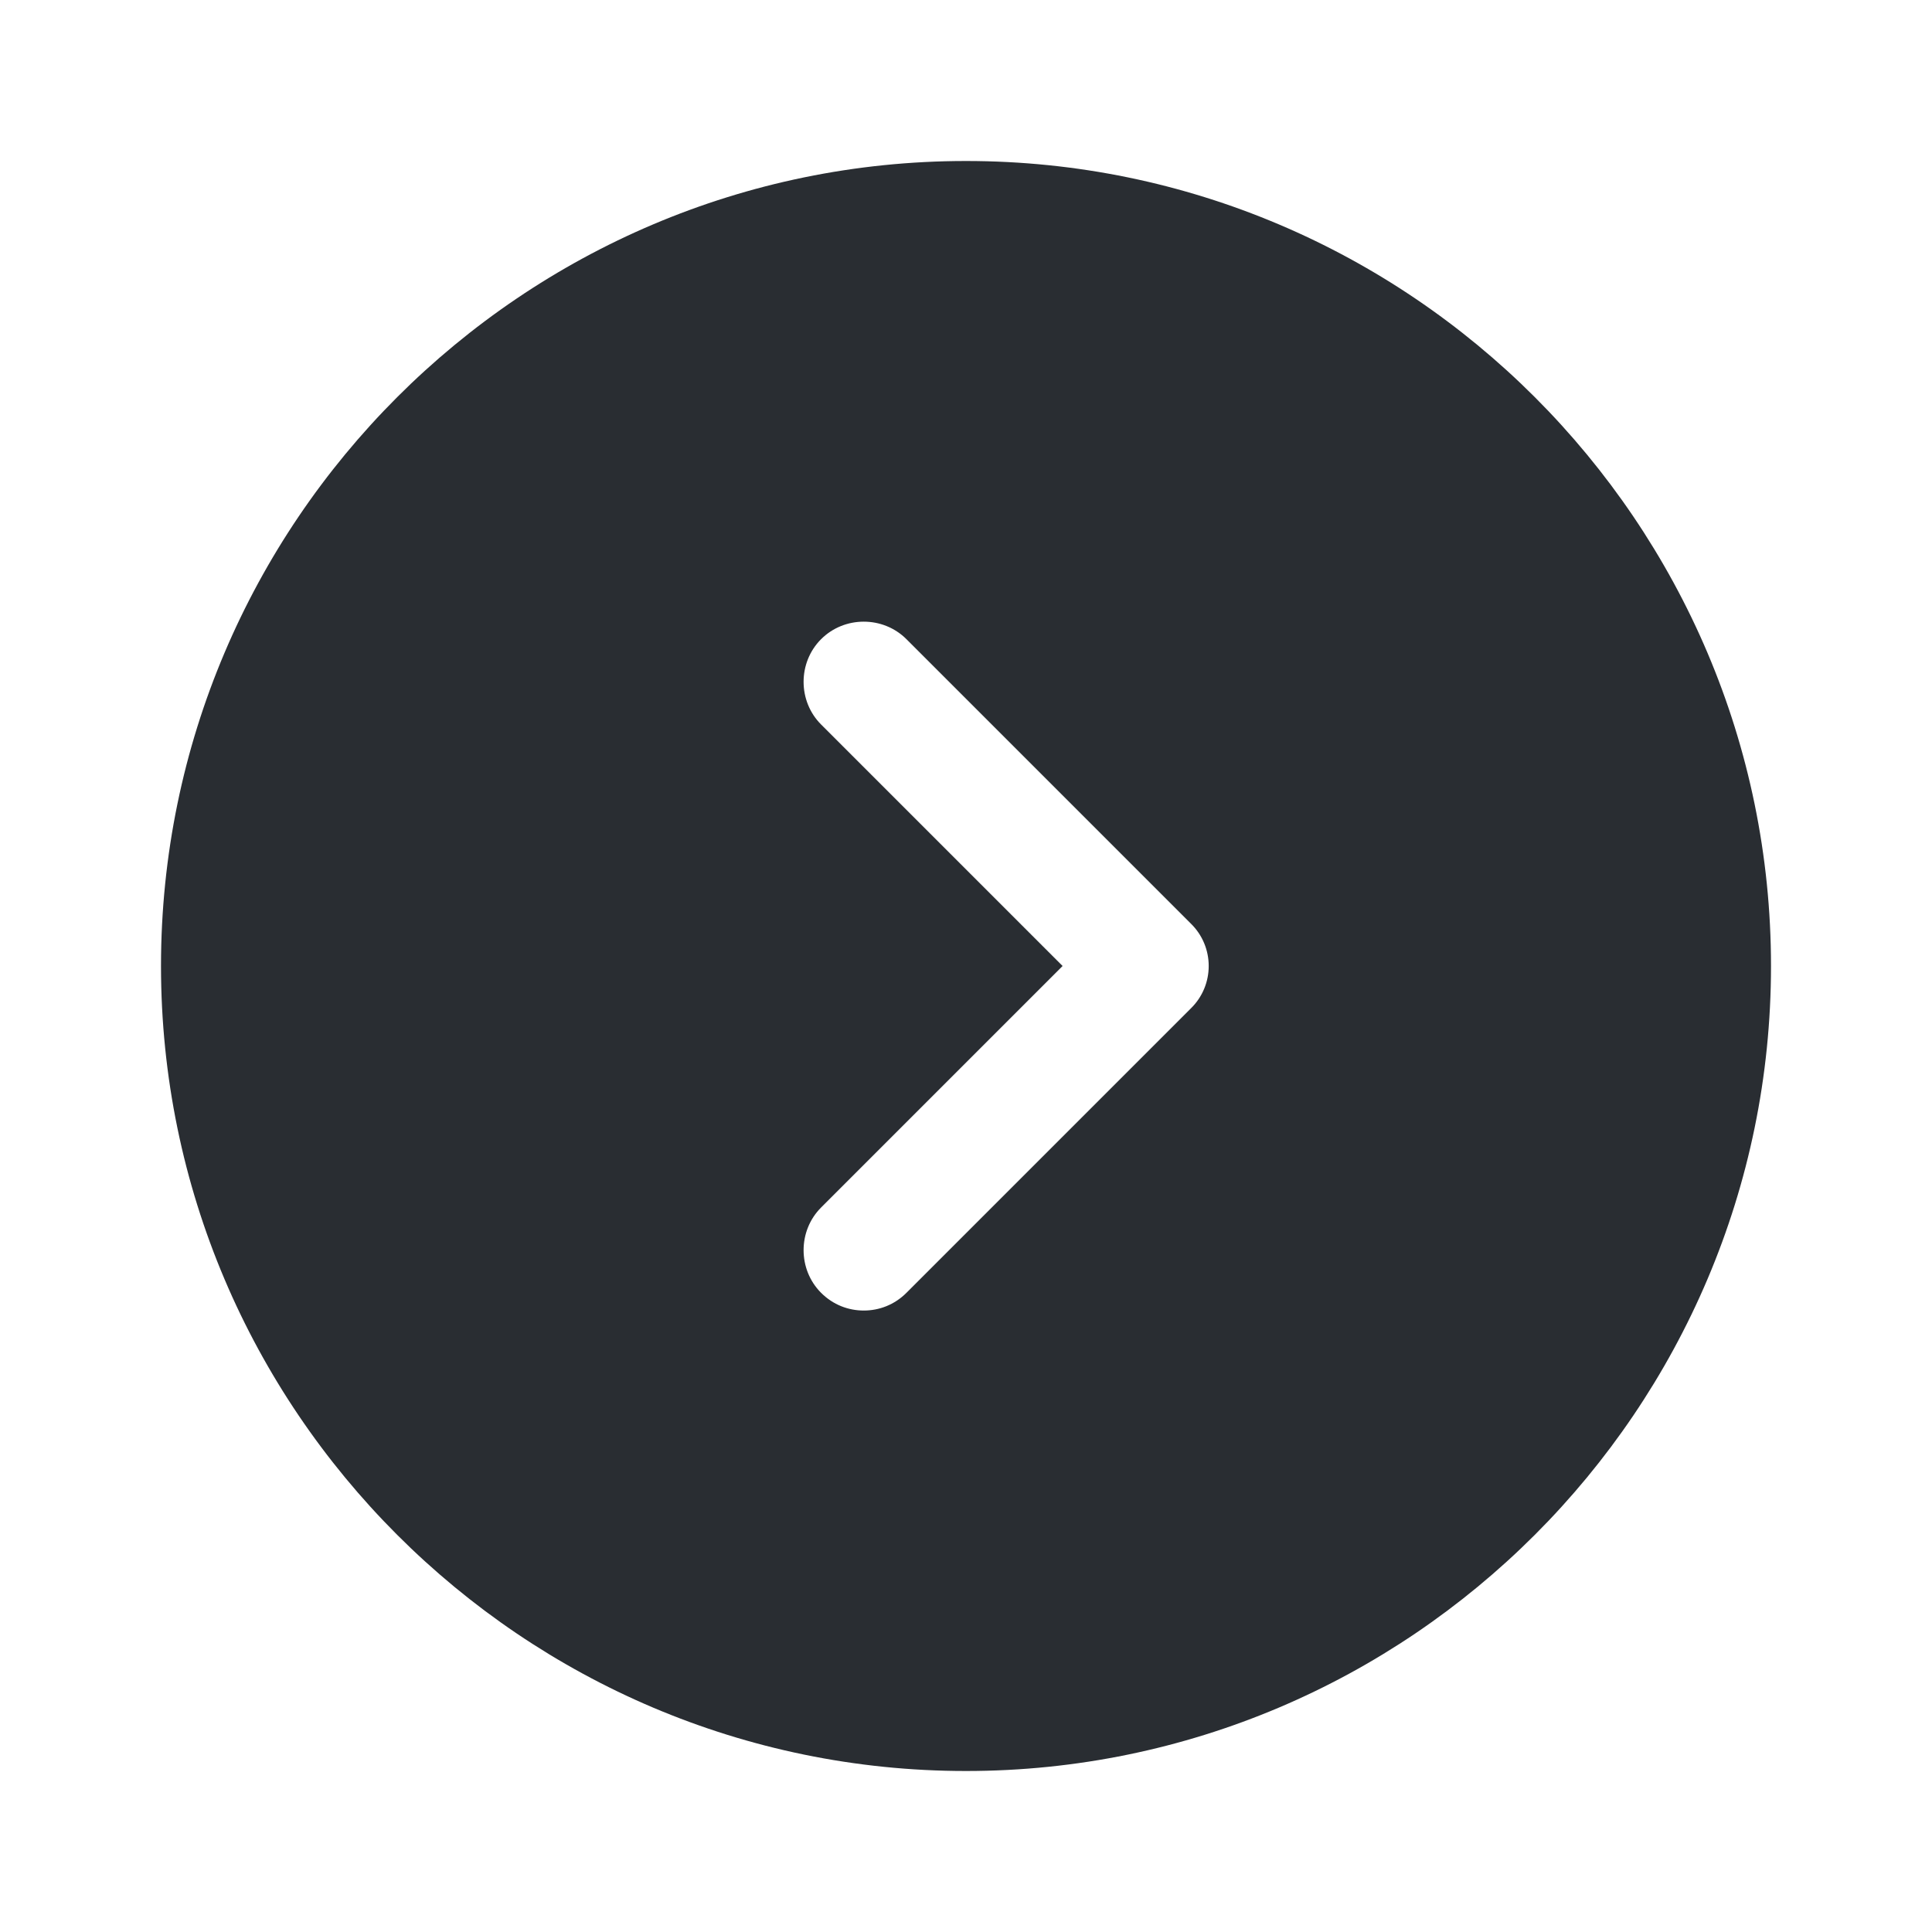
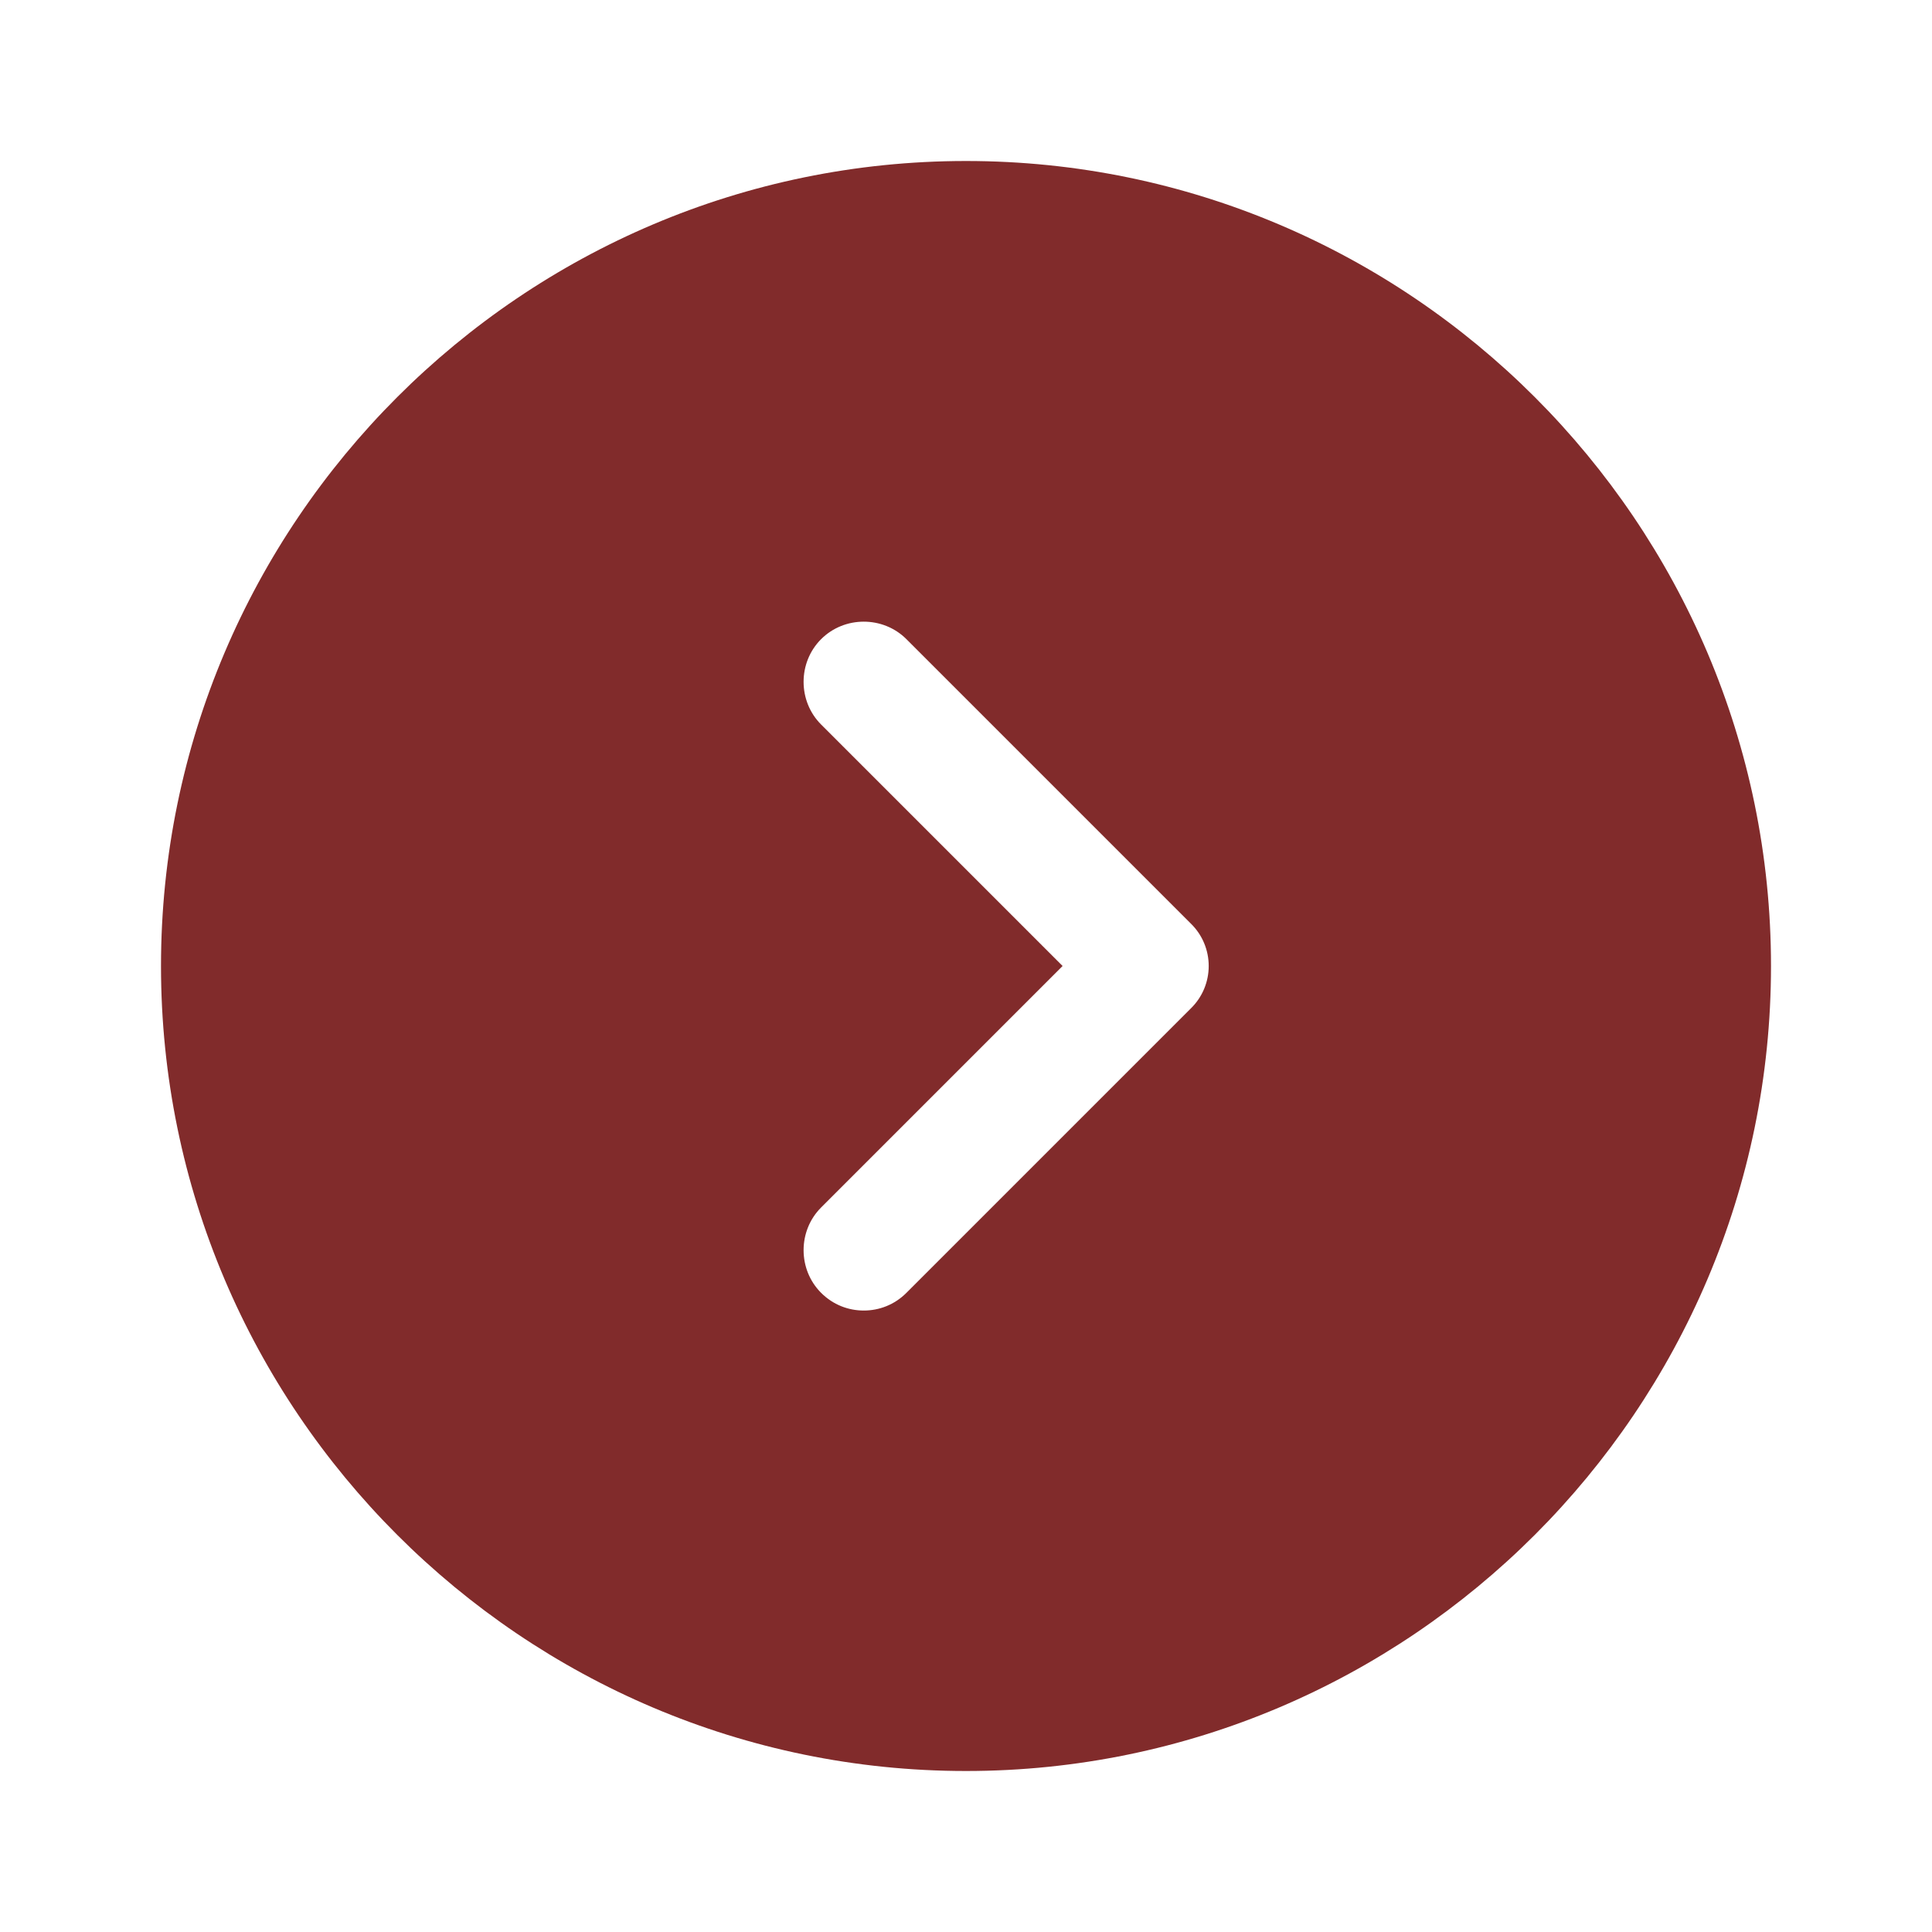
<svg xmlns="http://www.w3.org/2000/svg" width="800px" height="800px" viewBox="0 0 24 24" fill="none">
-   <path d="M12 2C6.49 2 2 6.49 2 12C2 17.51 6.49 22 12 22C17.51 22 22 17.51 22 12C22 6.49 17.51 2 12 2ZM14.79 12.53L11.26 16.06C11.11 16.21 10.92 16.28 10.73 16.28C10.54 16.28 10.35 16.21 10.2 16.06C9.91 15.77 9.91 15.29 10.2 15L13.2 12L10.2 9C9.91 8.71 9.91 8.23 10.2 7.94C10.49 7.65 10.97 7.65 11.26 7.94L14.79 11.47C15.09 11.76 15.09 12.24 14.79 12.53Z" fill="#292D32" />
+   <path d="M12 2C6.49 2 2 6.49 2 12C2 17.51 6.49 22 12 22C17.51 22 22 17.51 22 12C22 6.49 17.51 2 12 2ZM14.79 12.53L11.26 16.06C11.11 16.21 10.92 16.28 10.73 16.28C10.54 16.28 10.35 16.21 10.2 16.06C9.91 15.77 9.91 15.29 10.2 15L13.2 12L10.2 9C9.91 8.71 9.91 8.23 10.2 7.94C10.49 7.65 10.97 7.65 11.26 7.94L14.79 11.47C15.09 11.76 15.09 12.24 14.79 12.53Z" fill="#812B2B" />
</svg>
